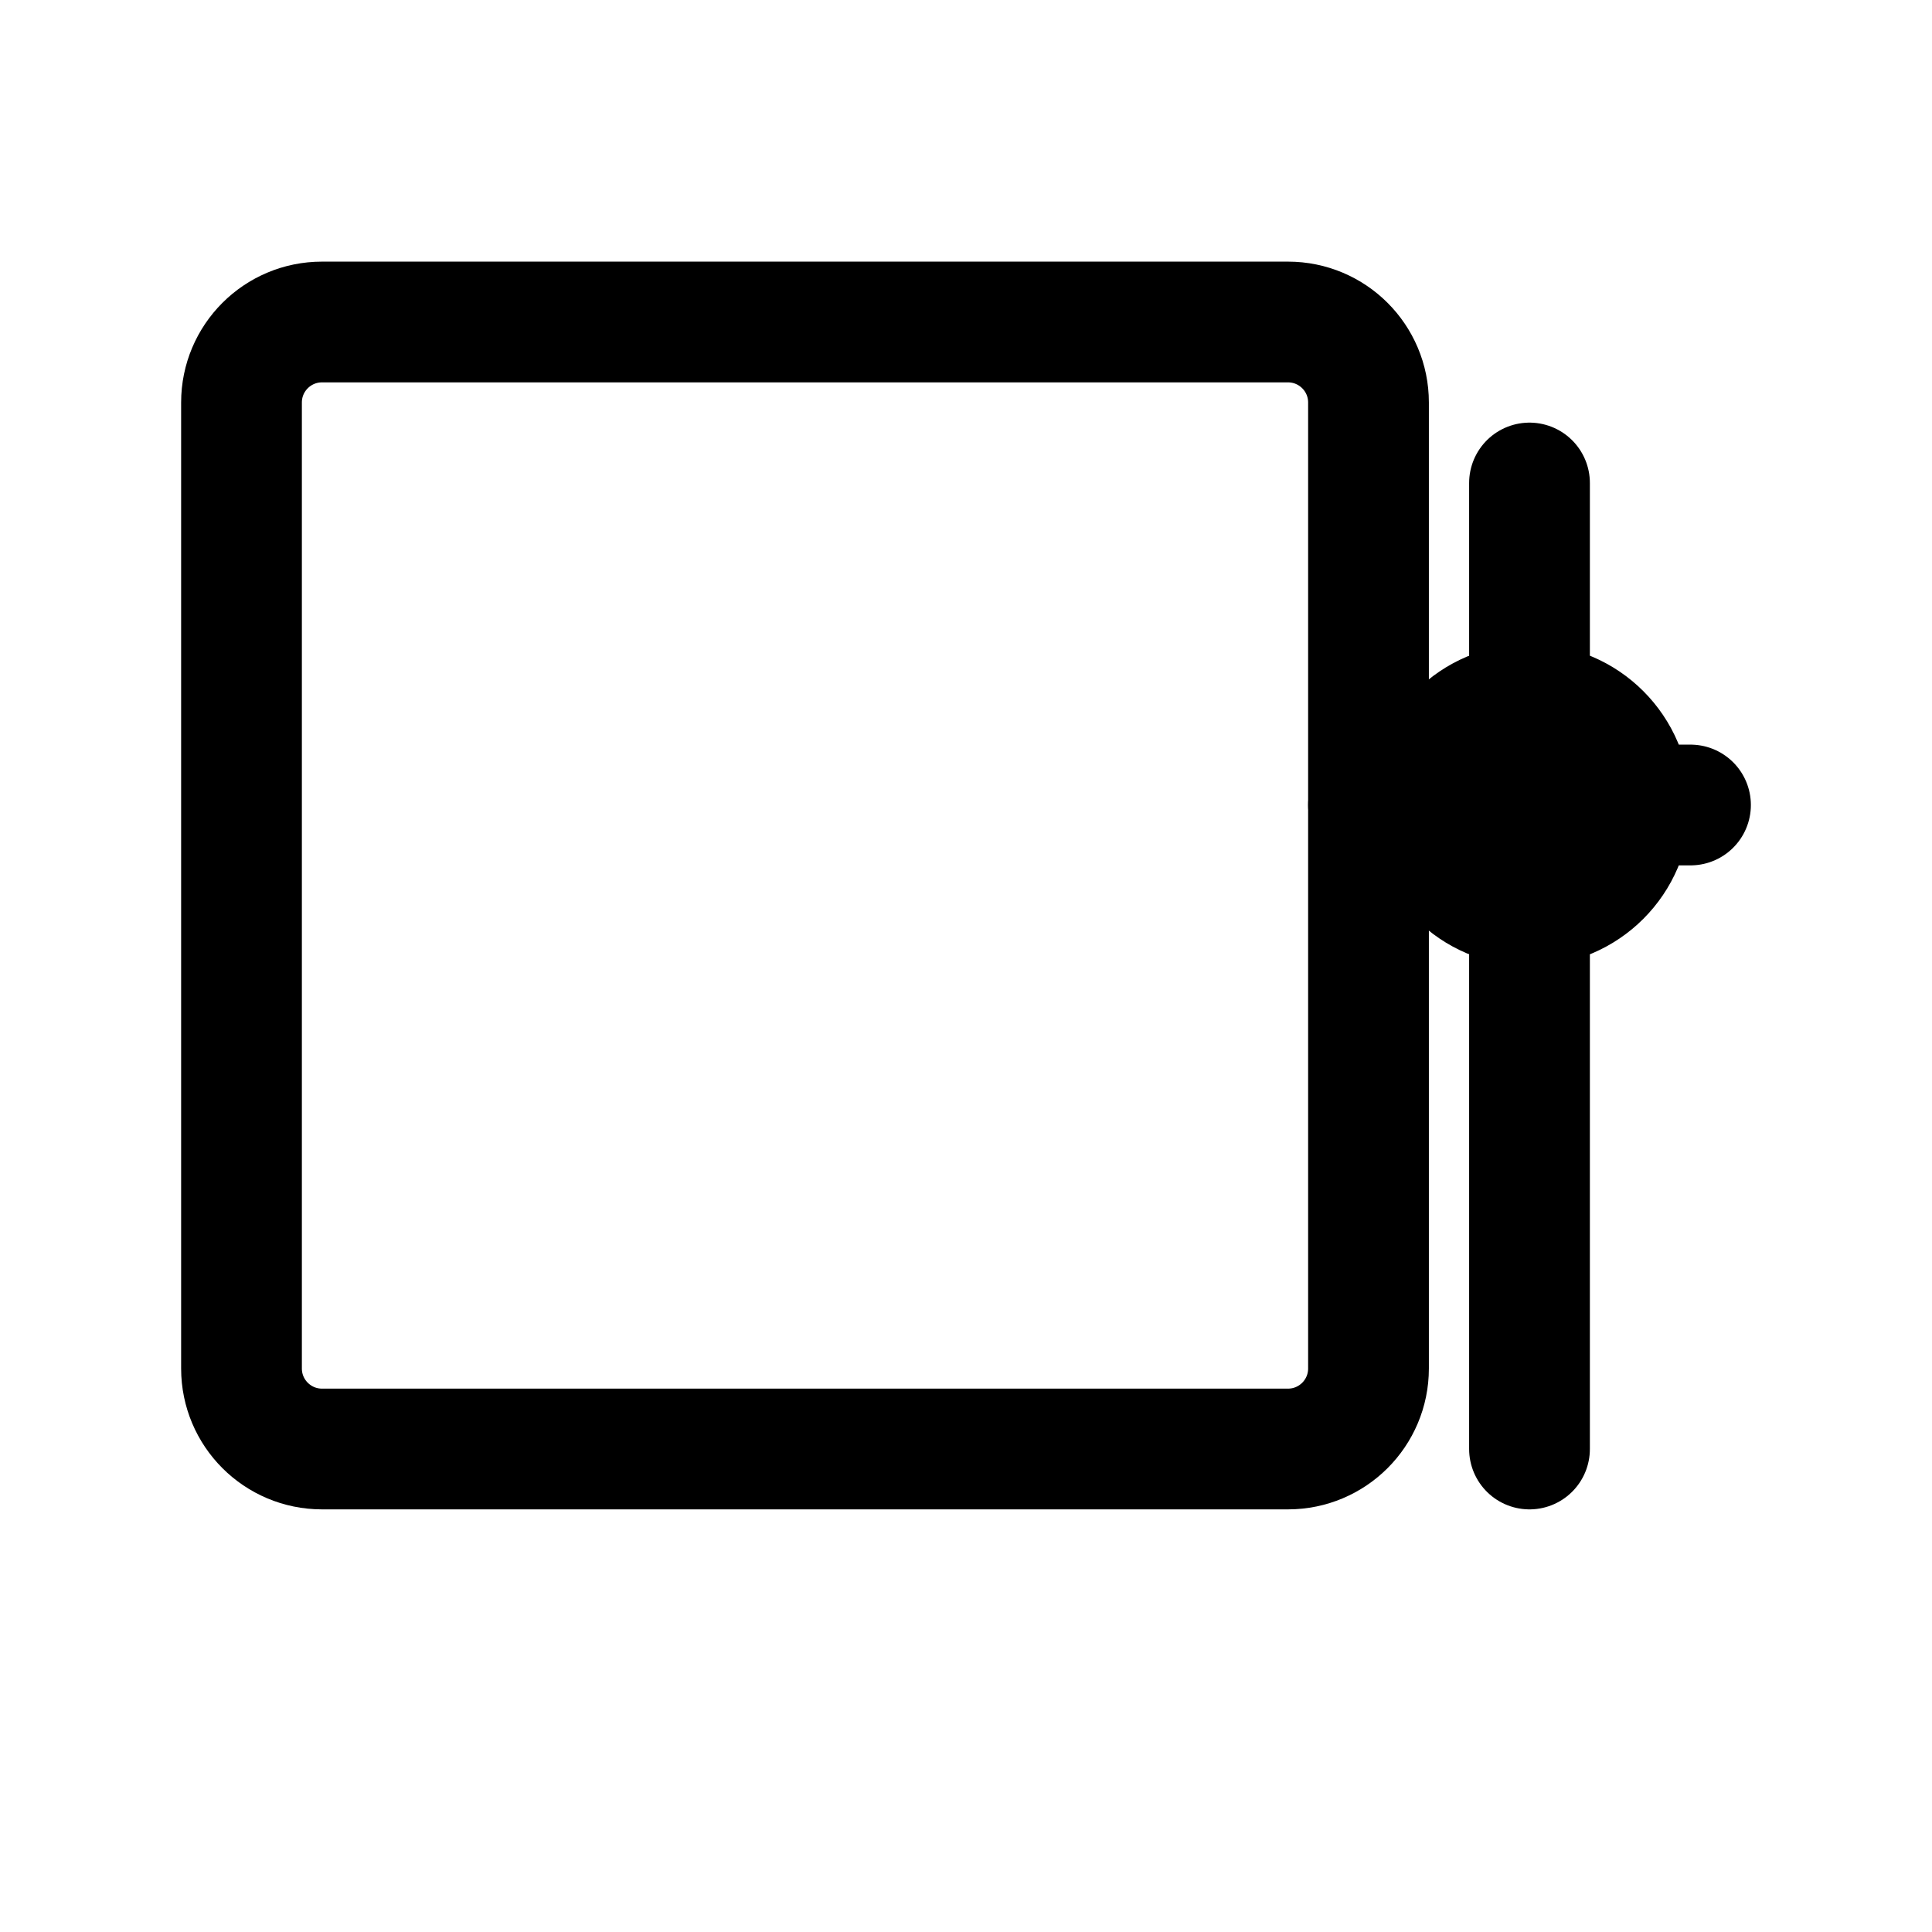
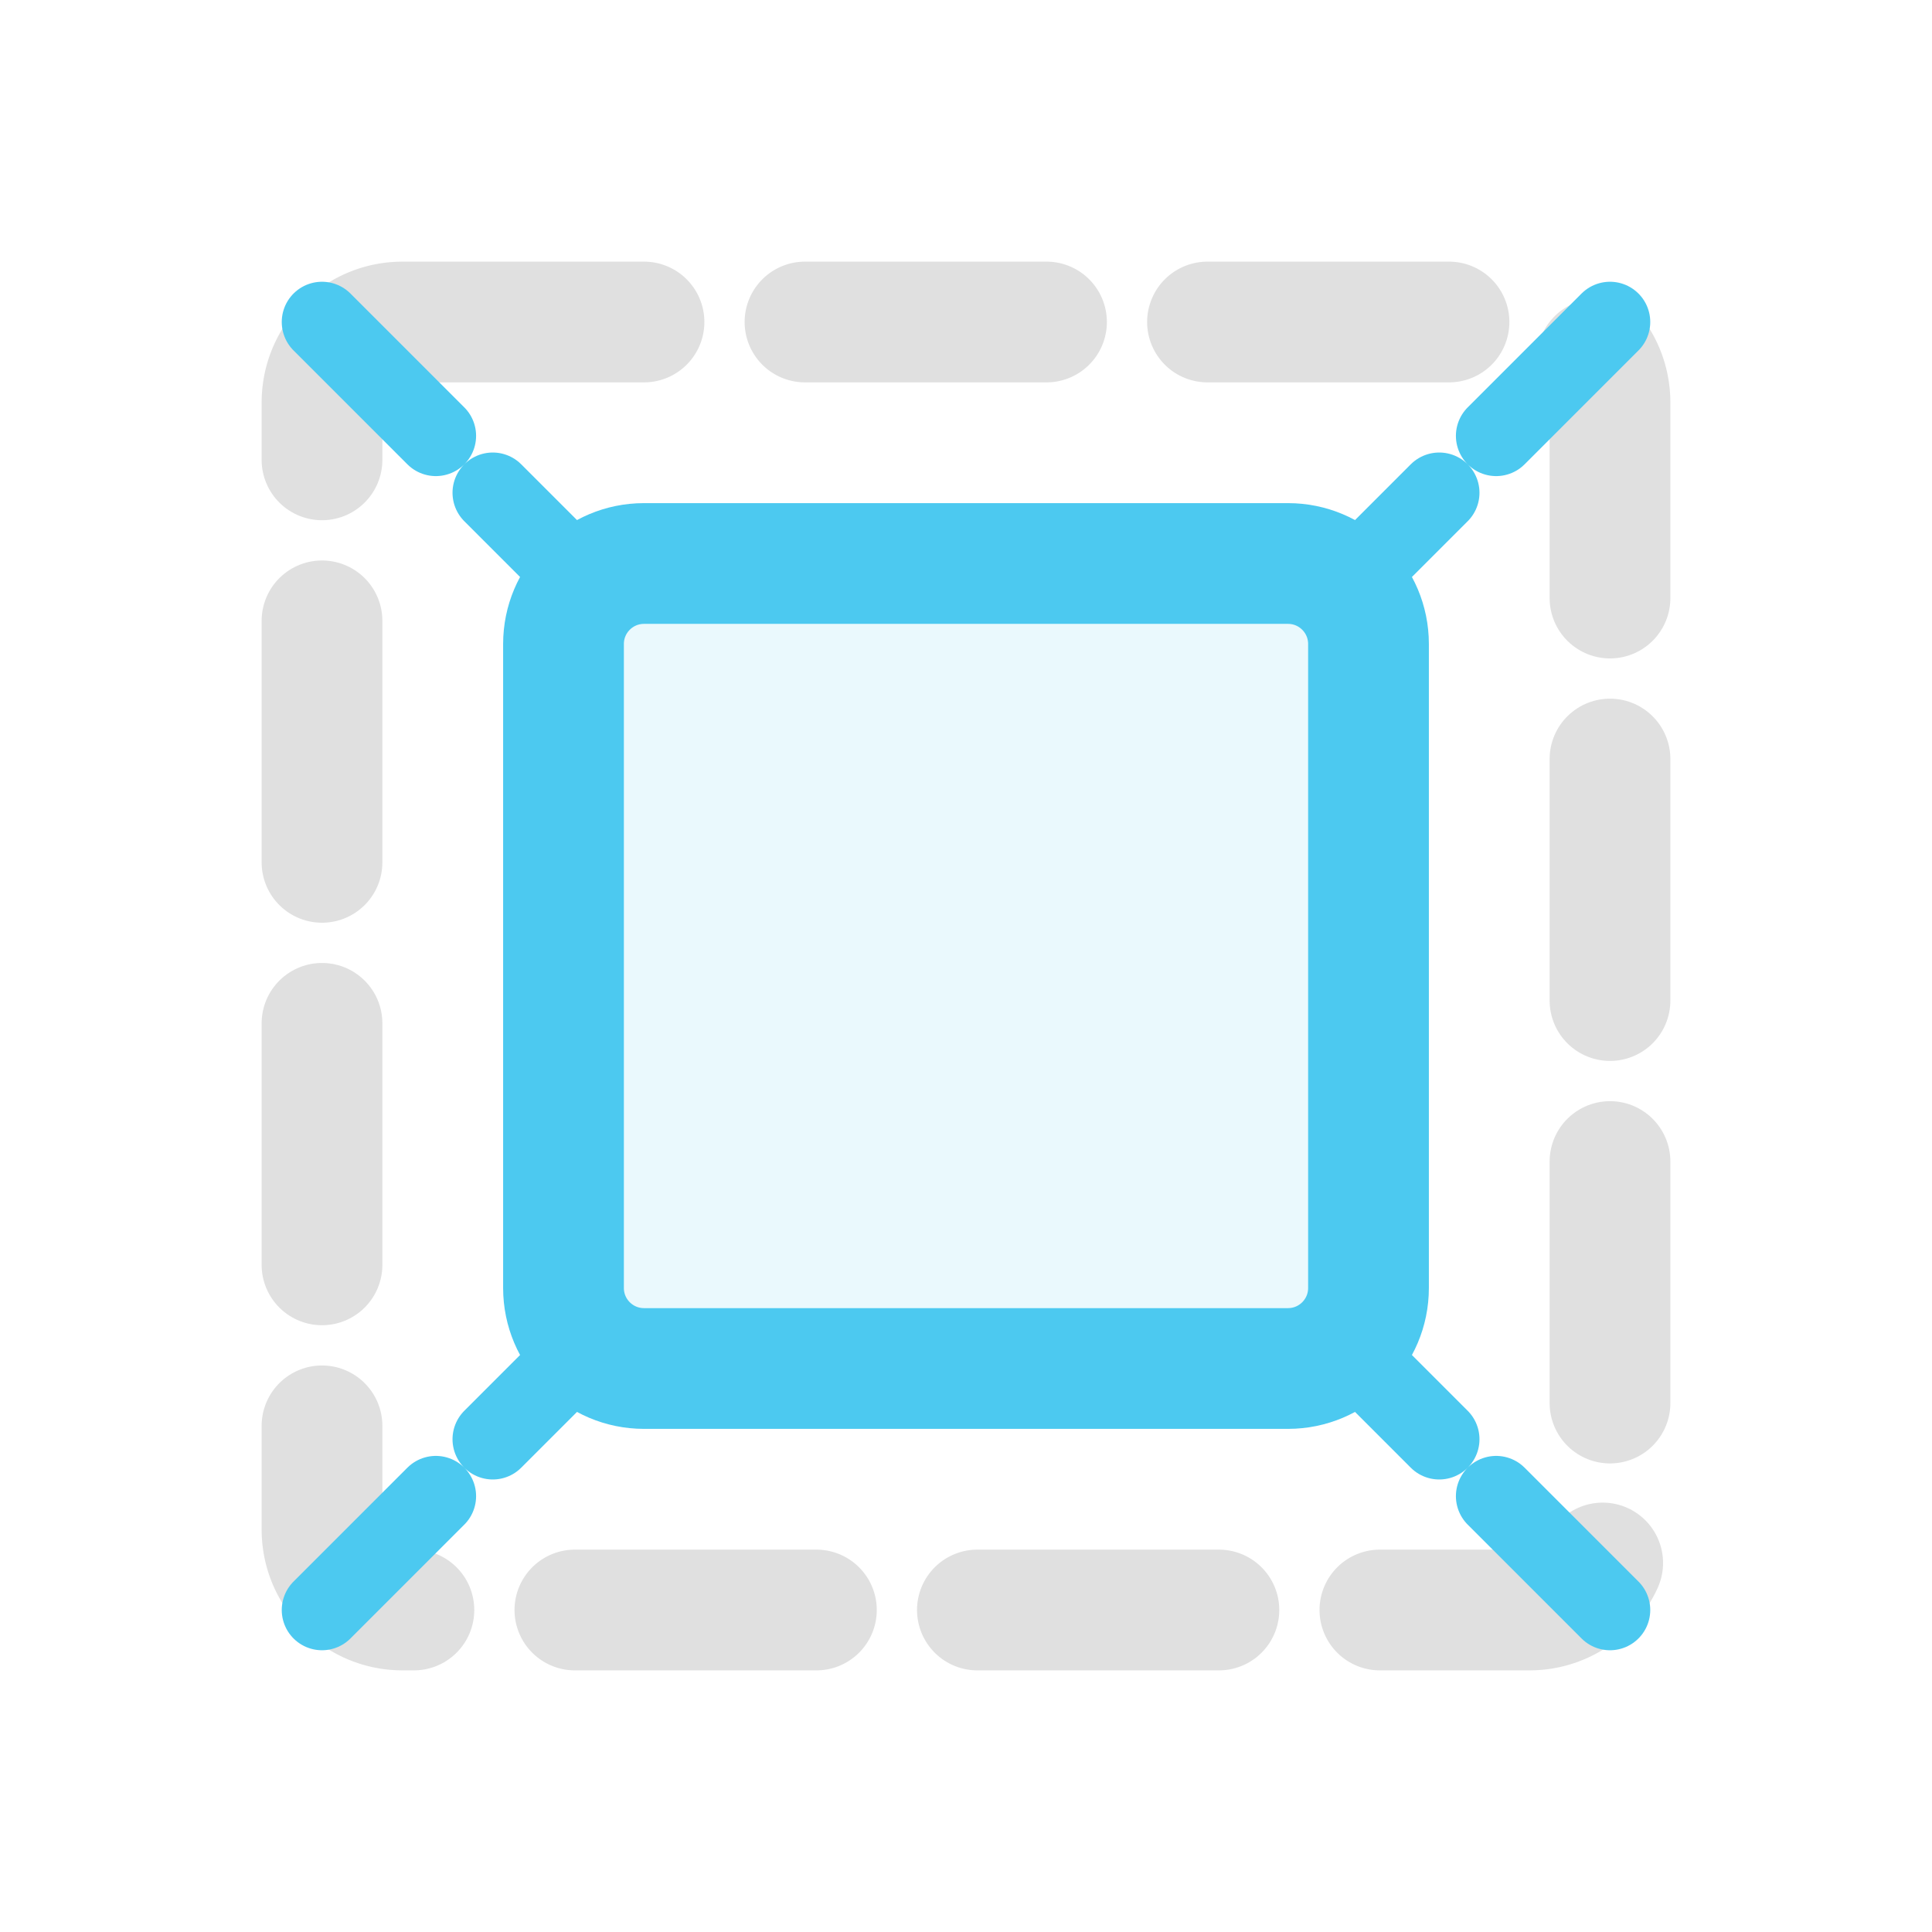
- <svg xmlns="http://www.w3.org/2000/svg" viewBox="0 0 24 24" fill="none" stroke="currentColor" stroke-width="1.5" stroke-linecap="round" stroke-linejoin="round">
-   <rect x="3" y="4" width="14" height="14" rx="1" />
-   <line x1="19" y1="6" x2="19" y2="18" />
-   <circle cx="19" cy="10" r="2" fill="currentColor" stroke="none" />
-   <line x1="17" y1="10" x2="21" y2="10" />
+ <svg xmlns="http://www.w3.org/2000/svg" viewBox="0 0 24 24" width="64" height="64" fill="none" stroke-linecap="round" stroke-linejoin="round">
+   <rect x="4" y="4" width="16" height="16" rx="1" stroke="#e0e0e0" stroke-width="1.5" stroke-dasharray="3 2" />
+   <rect x="7" y="7" width="10" height="10" rx="1" stroke="#4cc9f0" stroke-width="1.5" fill="#4cc9f0" fill-opacity="0.12" />
+   <line x1="4" y1="4" x2="7" y2="7" stroke="#4cc9f0" stroke-width="1" stroke-dasharray="2 1" />
+   <line x1="20" y1="4" x2="17" y2="7" stroke="#4cc9f0" stroke-width="1" stroke-dasharray="2 1" />
+   <line x1="4" y1="20" x2="7" y2="17" stroke="#4cc9f0" stroke-width="1" stroke-dasharray="2 1" />
+   <line x1="20" y1="20" x2="17" y2="17" stroke="#4cc9f0" stroke-width="1" stroke-dasharray="2 1" />
</svg>
